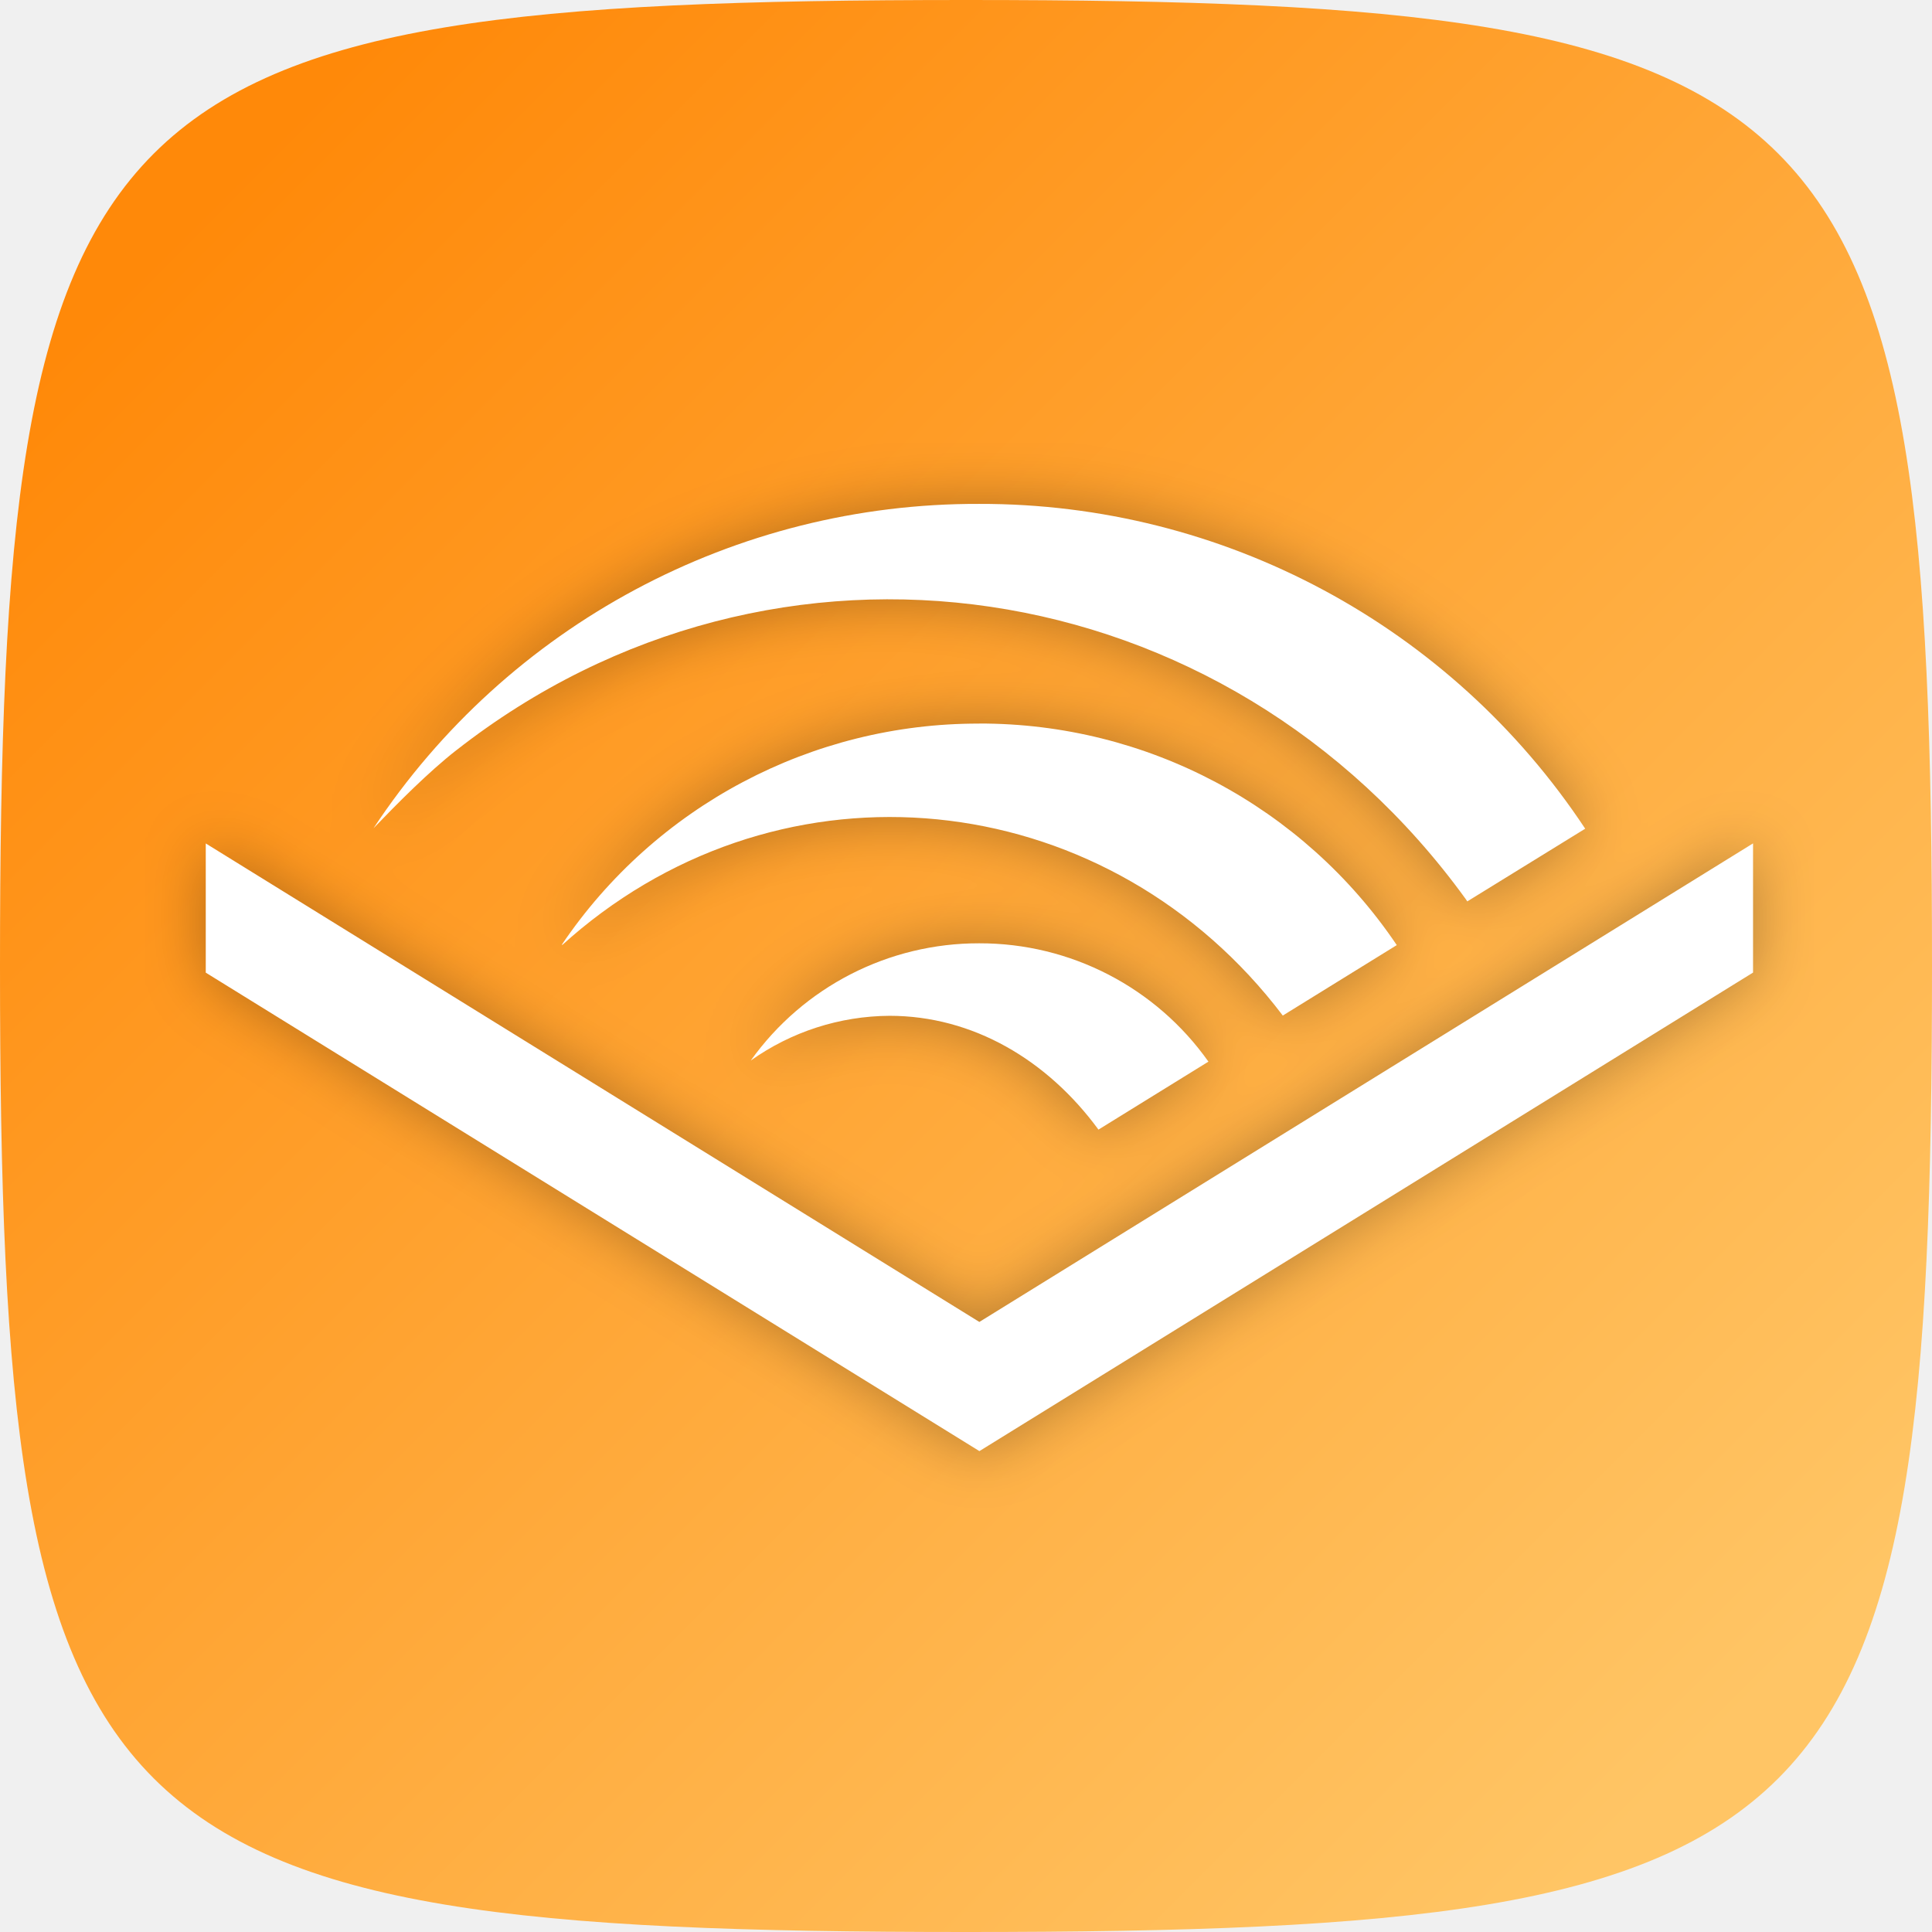
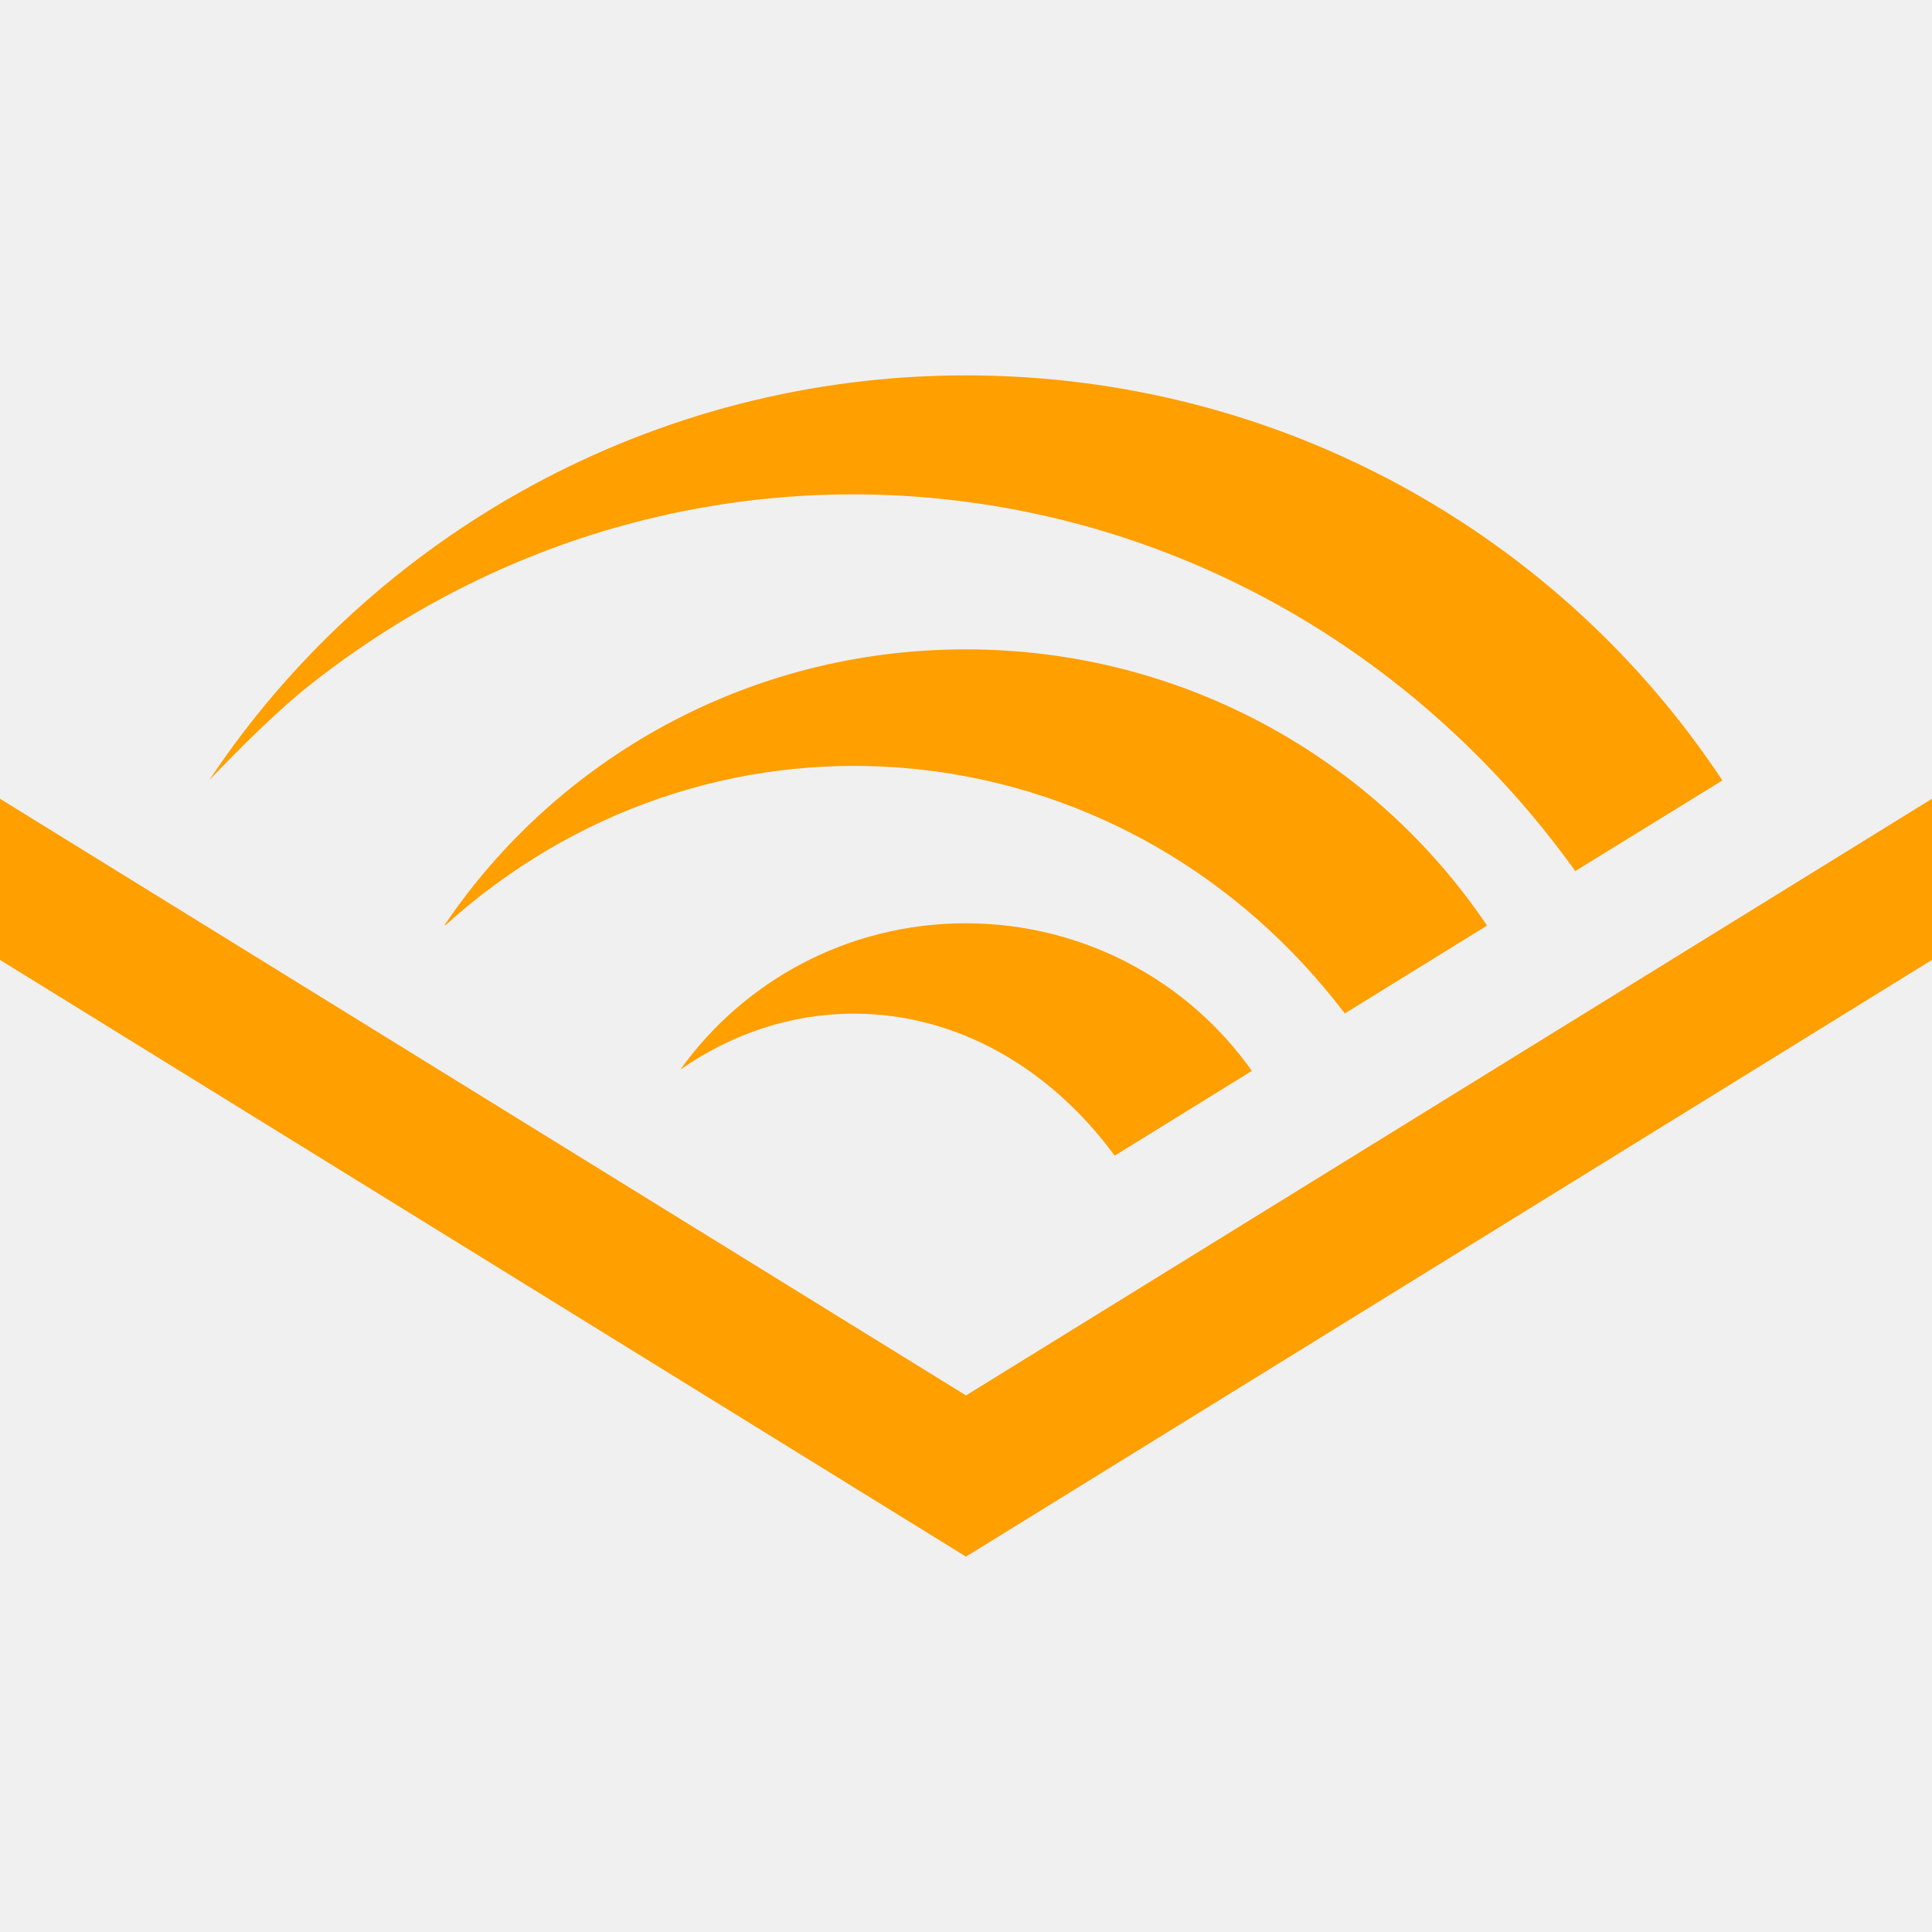
- <svg xmlns="http://www.w3.org/2000/svg" viewBox="0 0 32 32">
-   <defs>
-     <linearGradient id="c" x1="3.367" x2="28.633" y1="3.367" y2="28.633" gradientUnits="userSpaceOnUse">
-       <stop stop-color="#FF8909" />
-       <stop offset="1" stop-color="#FFC565" />
-     </linearGradient>
-     <filter id="d" width="27.628" height="17.69" x="2.408" y="7.346" color-interpolation-filters="sRGB" filterUnits="userSpaceOnUse">
-       <feFlood flood-opacity="0" result="BackgroundImageFix" />
-       <feColorMatrix in="SourceAlpha" result="hardAlpha" values="0 0 0 0 0 0 0 0 0 0 0 0 0 0 0 0 0 0 127 0" />
-       <feOffset />
-       <feGaussianBlur stdDeviation=".5" />
-       <feColorMatrix values="0 0 0 0 0 0 0 0 0 0 0 0 0 0 0 0 0 0 0.3 0" />
-       <feBlend in2="BackgroundImageFix" result="effect1_dropShadow_663_2920" />
-       <feBlend in="SourceGraphic" in2="effect1_dropShadow_663_2920" result="shape" />
-     </filter>
-     <clipPath id="shape">
-       <path d="M16 0C30.545 0 32 1.455 32 16S30.545 32 16 32S0 30.545 0 16S1.455 0 16 0Z" />
-     </clipPath>
-   </defs>
-   <g clip-path="url(#shape)">
-     <path fill="url(#c)" d="M0 0h32v32H0z" />
-     <g filter="url(#d)">
-       <path fill="#fff" d="m16.222 21.895 12.814-7.926v2.14l-12.814 7.926L3.408 16.11v-2.14l12.814 7.926Zm-.004-9.91a8.32 8.32 0 0 0-6.913 3.663l.011.001a9 9 0 0 1 .308-.266c3.596-2.95 8.787-2.303 11.623 1.438l1.888-1.167a8.32 8.32 0 0 0-6.917-3.67Zm0 3.639a4.638 4.638 0 0 0-3.783 1.942 4.008 4.008 0 0 1 2.299-.741c1.377 0 2.612.729 3.46 1.885l1.82-1.125h.002a4.637 4.637 0 0 0-3.798-1.961Zm-8.66-3.197c5.275-4.134 12.741-3.026 16.718 2.463l.027.04 1.953-1.204a12.003 12.003 0 0 0-10.037-5.38 11.98 11.98 0 0 0-10.033 5.373c.397-.413.91-.931 1.371-1.292Z" />
-     </g>
-   </g>
+ <svg xmlns="http://www.w3.org/2000/svg" fill="none" viewBox="8 8 24 24">
+   <path fill="#FF9F00" fill-rule="evenodd" d="M 143.824 146.273 C 154.59 138.805 167.051 134.508 180.355 134.508 C 202.223 134.508 221.855 146.082 235.328 164.43 L 264.238 146.566 C 250.957 127.762 228.898 115.465 203.93 115.465 C 179.102 115.465 157.148 127.641 143.824 146.273 Z M 407.559 89.219 L 203.996 214.953 L 0.441 89.219 L 0.441 123.176 L 203.996 248.922 L 407.559 123.176 Z M 94.289 115.883 L 94.105 115.863 C 117.762 80.824 158.113 57.738 203.93 57.738 C 249.785 57.738 290.172 80.863 313.793 115.945 L 283.82 134.465 C 238.77 75.129 156.309 64.848 99.176 111.664 C 97.512 113.039 95.883 114.445 94.289 115.883 Z M 331.941 103.832 C 268.766 16.746 150.16 -0.836 66.352 64.758 C 59.027 70.48 50.871 78.695 44.57 85.258 C 78.867 33.637 138.121 0.004 203.934 0.004 C 270.68 0.004 329.402 33.973 363.383 85.363 L 332.359 104.473 L 331.941 103.832" transform="translate(7.974 12.6628) scale(0.058951)" />
</svg>
